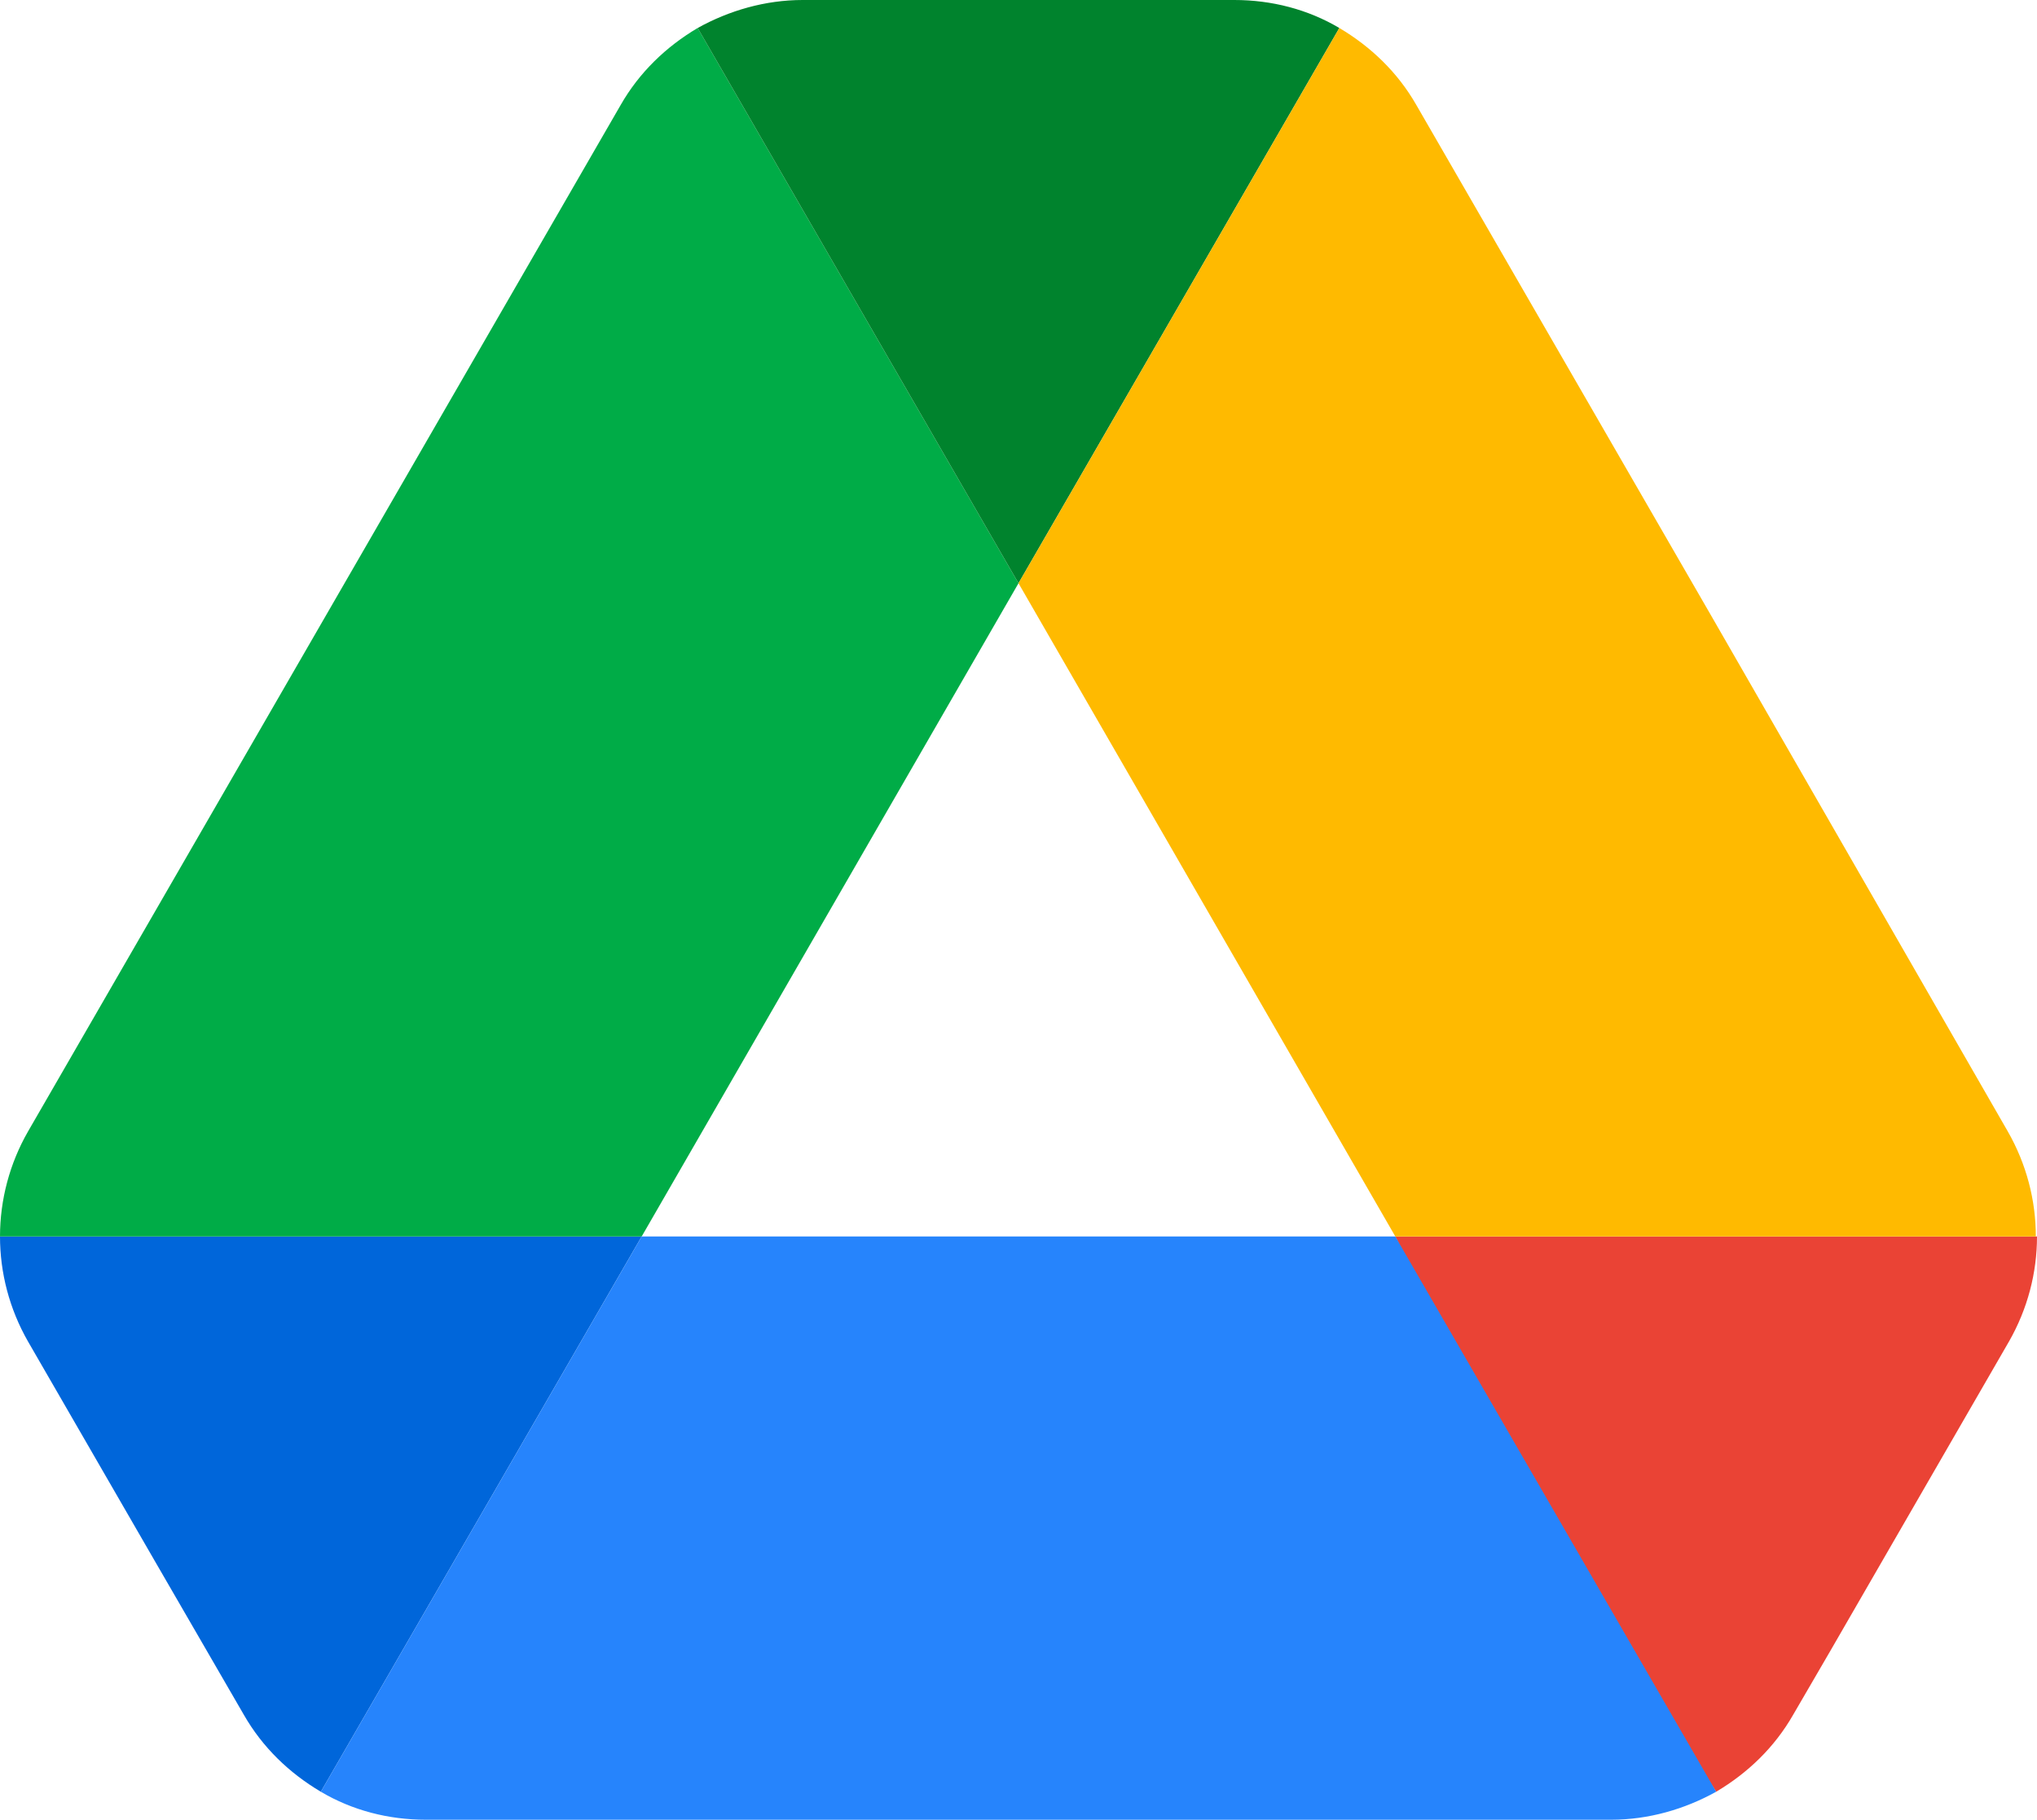
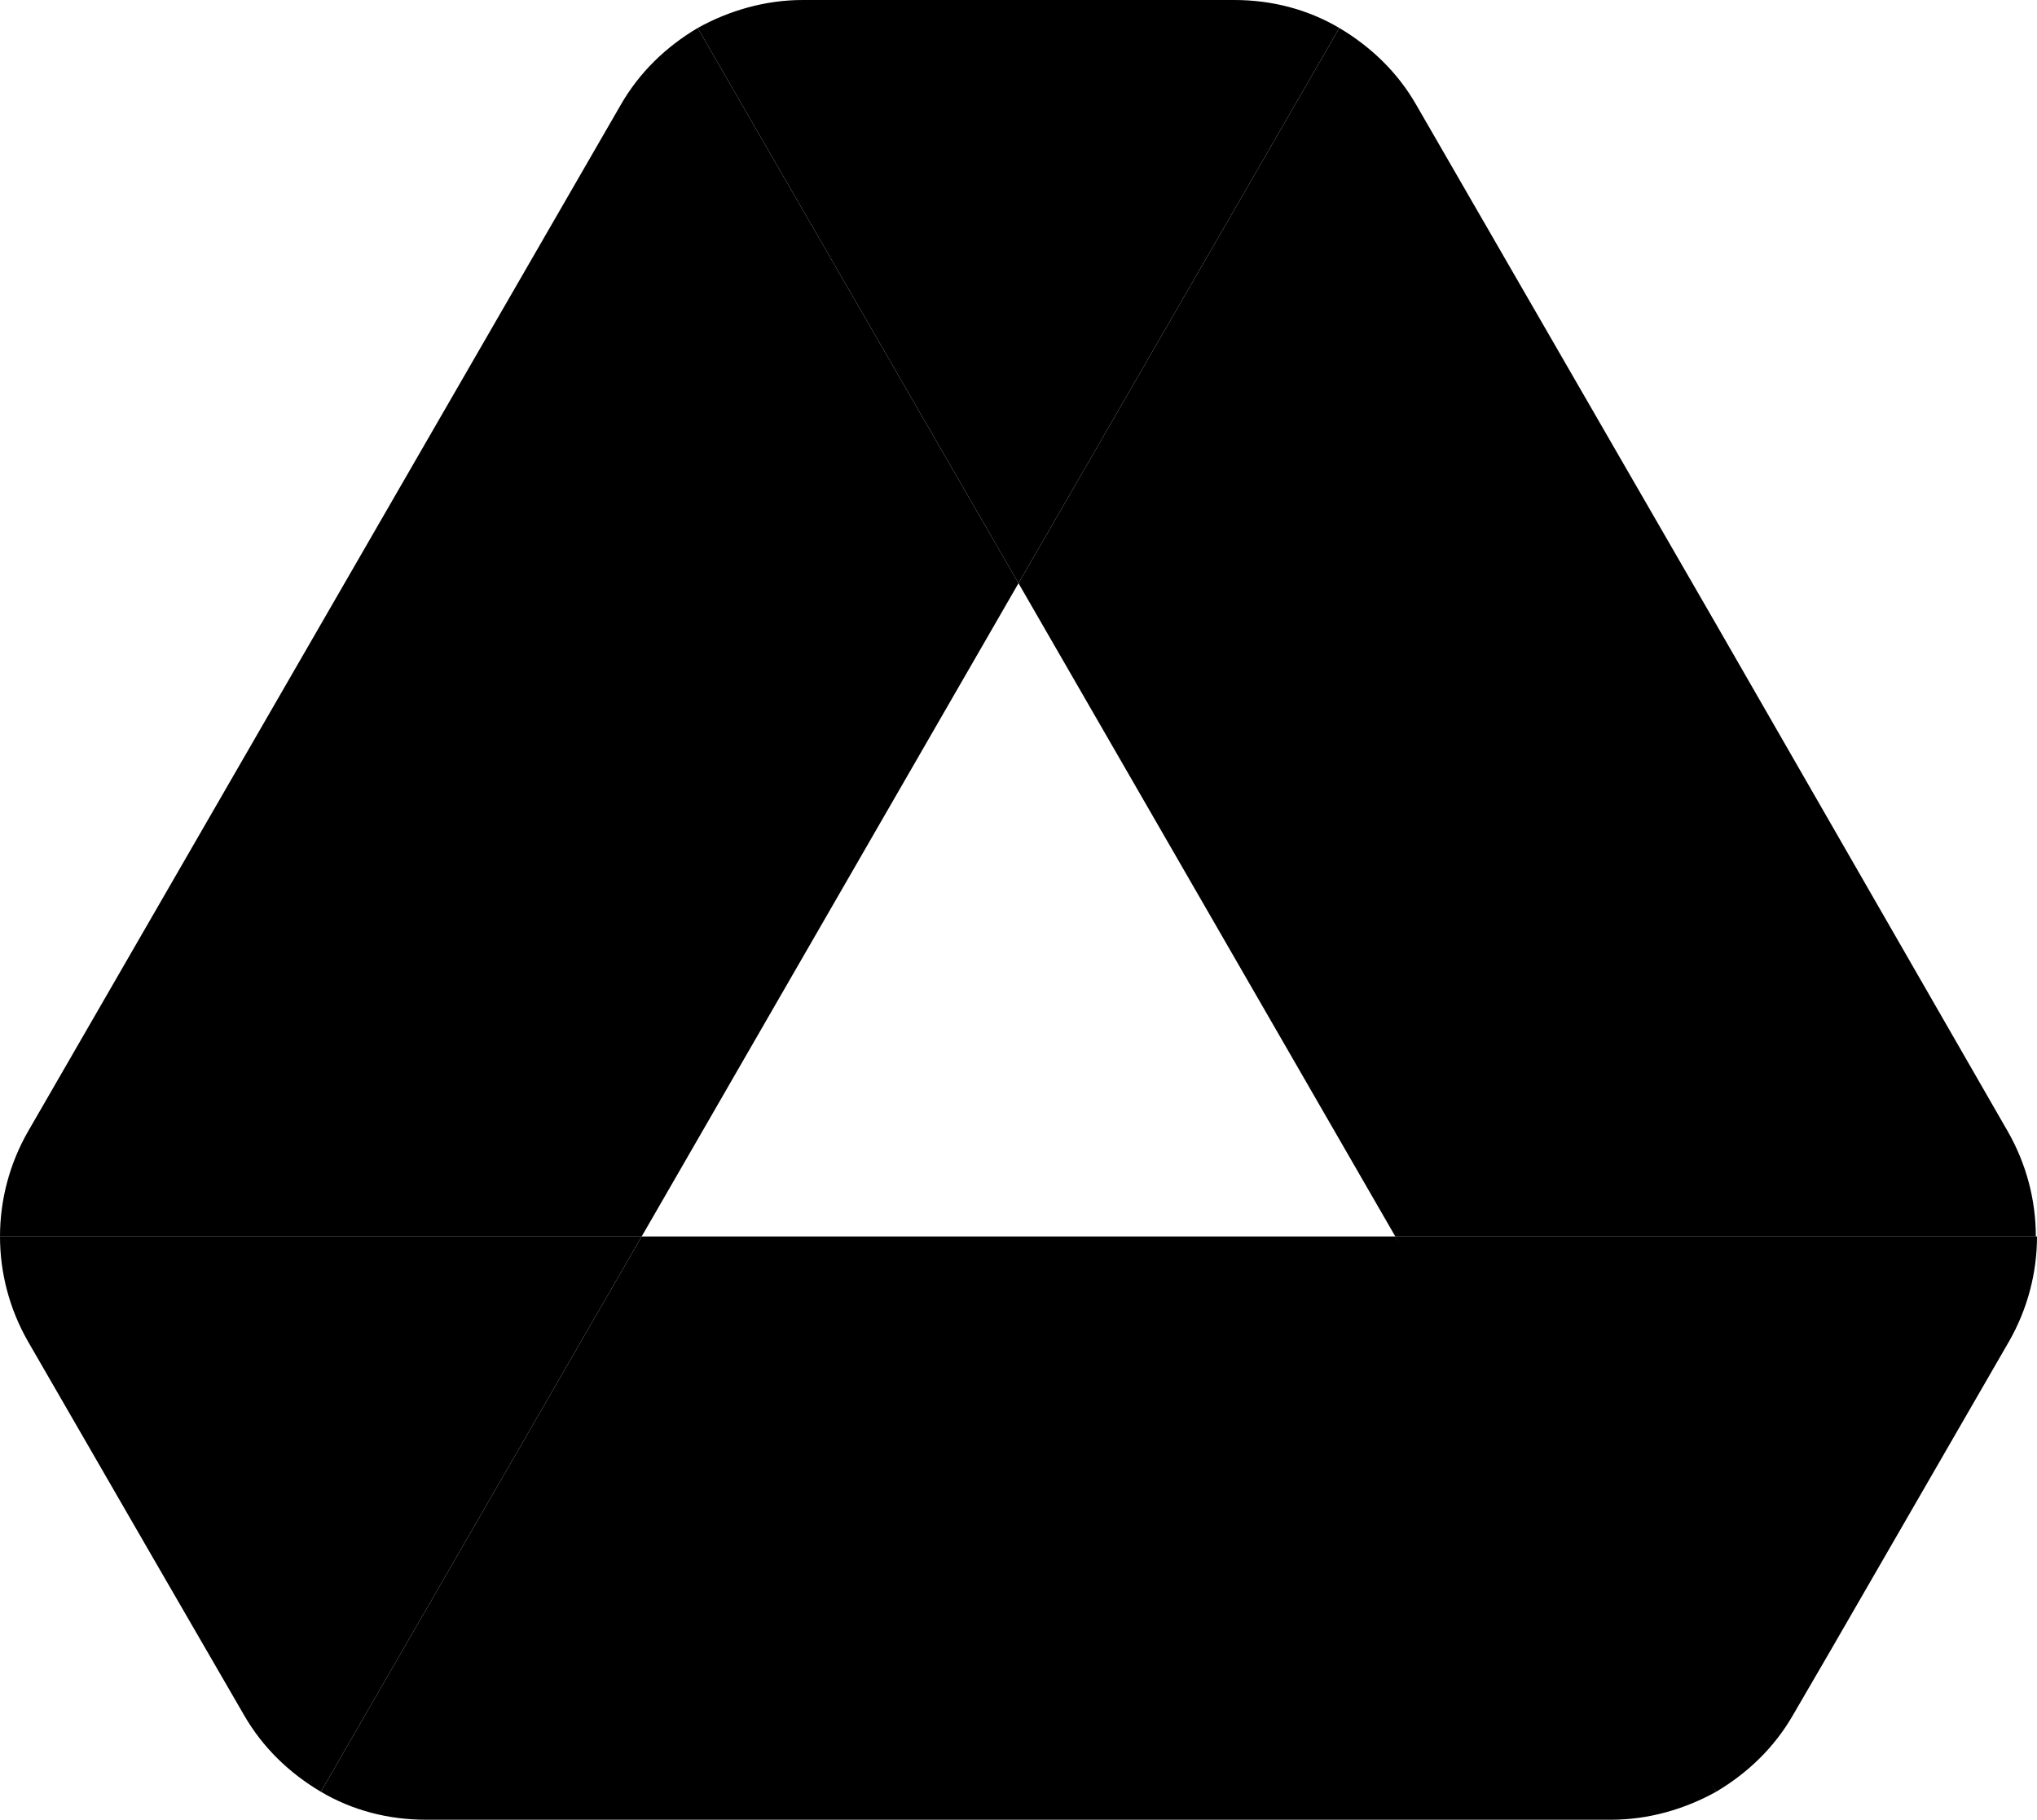
<svg xmlns="http://www.w3.org/2000/svg" width="87.3" height="78" viewBox="0 0 87.3 78">
-   <path fill="#0066da" d="m6.6 66.85 3.85 6.65c.8 1.4 1.95 2.5 3.3 3.3L27.5 53H0c0 1.55.4 3.1 1.2 4.5z" />
-   <path fill="#00ac47" d="M43.65 25 29.9 1.2c-1.35.8-2.5 1.9-3.3 3.3l-25.4 44A9.06 9.06 0 0 0 0 53h27.5z" />
-   <path fill="#ea4335" d="M73.55 76.8c1.35-.8 2.5-1.9 3.3-3.3l1.6-2.75L86.1 57.5c.8-1.4 1.2-2.95 1.2-4.5H59.798l5.852 11.5z" />
-   <path fill="#00832d" d="M43.65 25 57.4 1.2C56.05.4 54.5 0 52.9 0H34.4c-1.6 0-3.15.45-4.5 1.2z" />
-   <path fill="#2684fc" d="M59.8 53H27.5L13.75 76.8c1.35.8 2.9 1.2 4.5 1.2h50.8c1.6 0 3.15-.45 4.5-1.2z" />
-   <path fill="#ffba00" d="m73.4 26.5-12.7-22c-.8-1.4-1.95-2.5-3.3-3.3L43.65 25 59.8 53h27.45c0-1.55-.4-3.1-1.2-4.5z" />
+   <path fill="currentColor" d="m6.6 66.85 3.85 6.65c.8 1.4 1.95 2.5 3.3 3.3L27.5 53H0c0 1.55.4 3.1 1.2 4.5z" />
+   <path fill="currentColor" d="M43.65 25 29.9 1.2c-1.35.8-2.5 1.9-3.3 3.3l-25.4 44A9.06 9.06 0 0 0 0 53h27.5z" />
+   <path fill="currentColor" d="M73.55 76.8c1.35-.8 2.5-1.9 3.3-3.3l1.6-2.75L86.1 57.5c.8-1.4 1.2-2.95 1.2-4.5H59.798l5.852 11.5z" />
+   <path fill="currentColor" d="M43.65 25 57.4 1.2C56.05.4 54.5 0 52.9 0H34.4c-1.6 0-3.15.45-4.5 1.2z" />
+   <path fill="currentColor" d="M59.8 53H27.5L13.75 76.8c1.35.8 2.9 1.2 4.5 1.2h50.8c1.6 0 3.15-.45 4.5-1.2z" />
+   <path fill="currentColor" d="m73.4 26.5-12.7-22c-.8-1.4-1.95-2.5-3.3-3.3L43.65 25 59.8 53h27.45c0-1.55-.4-3.1-1.2-4.5z" />
</svg>
